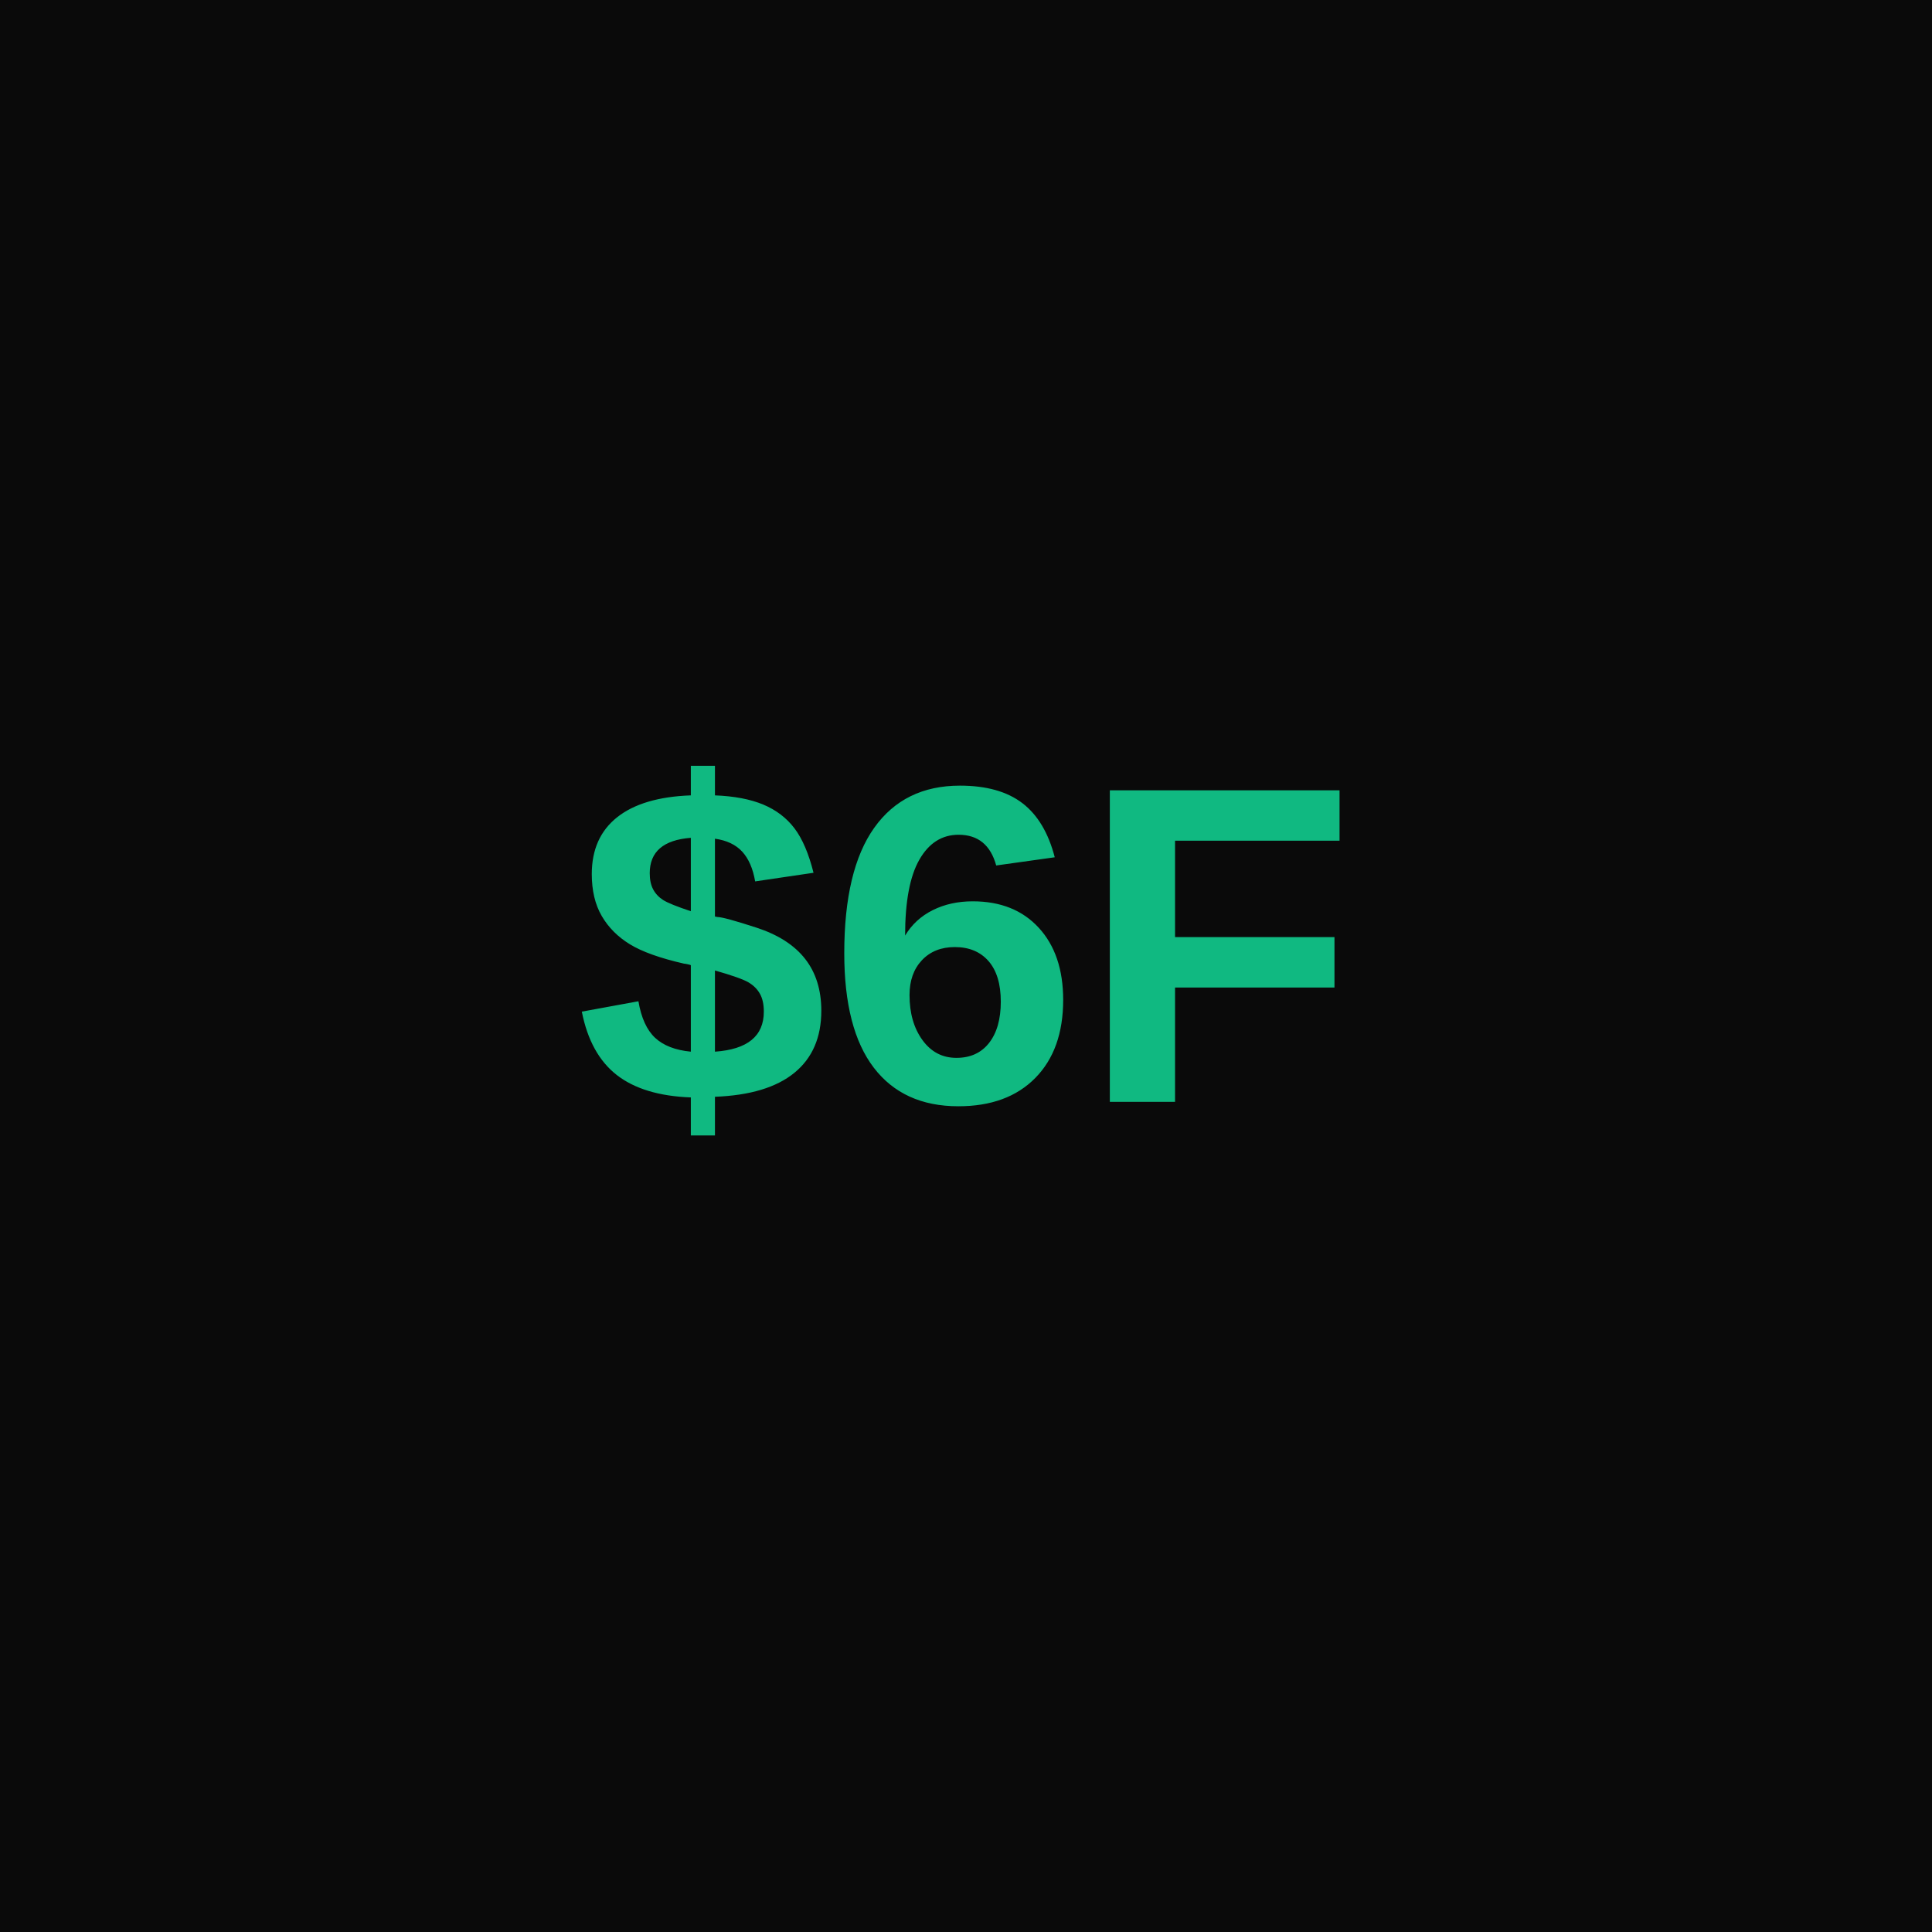
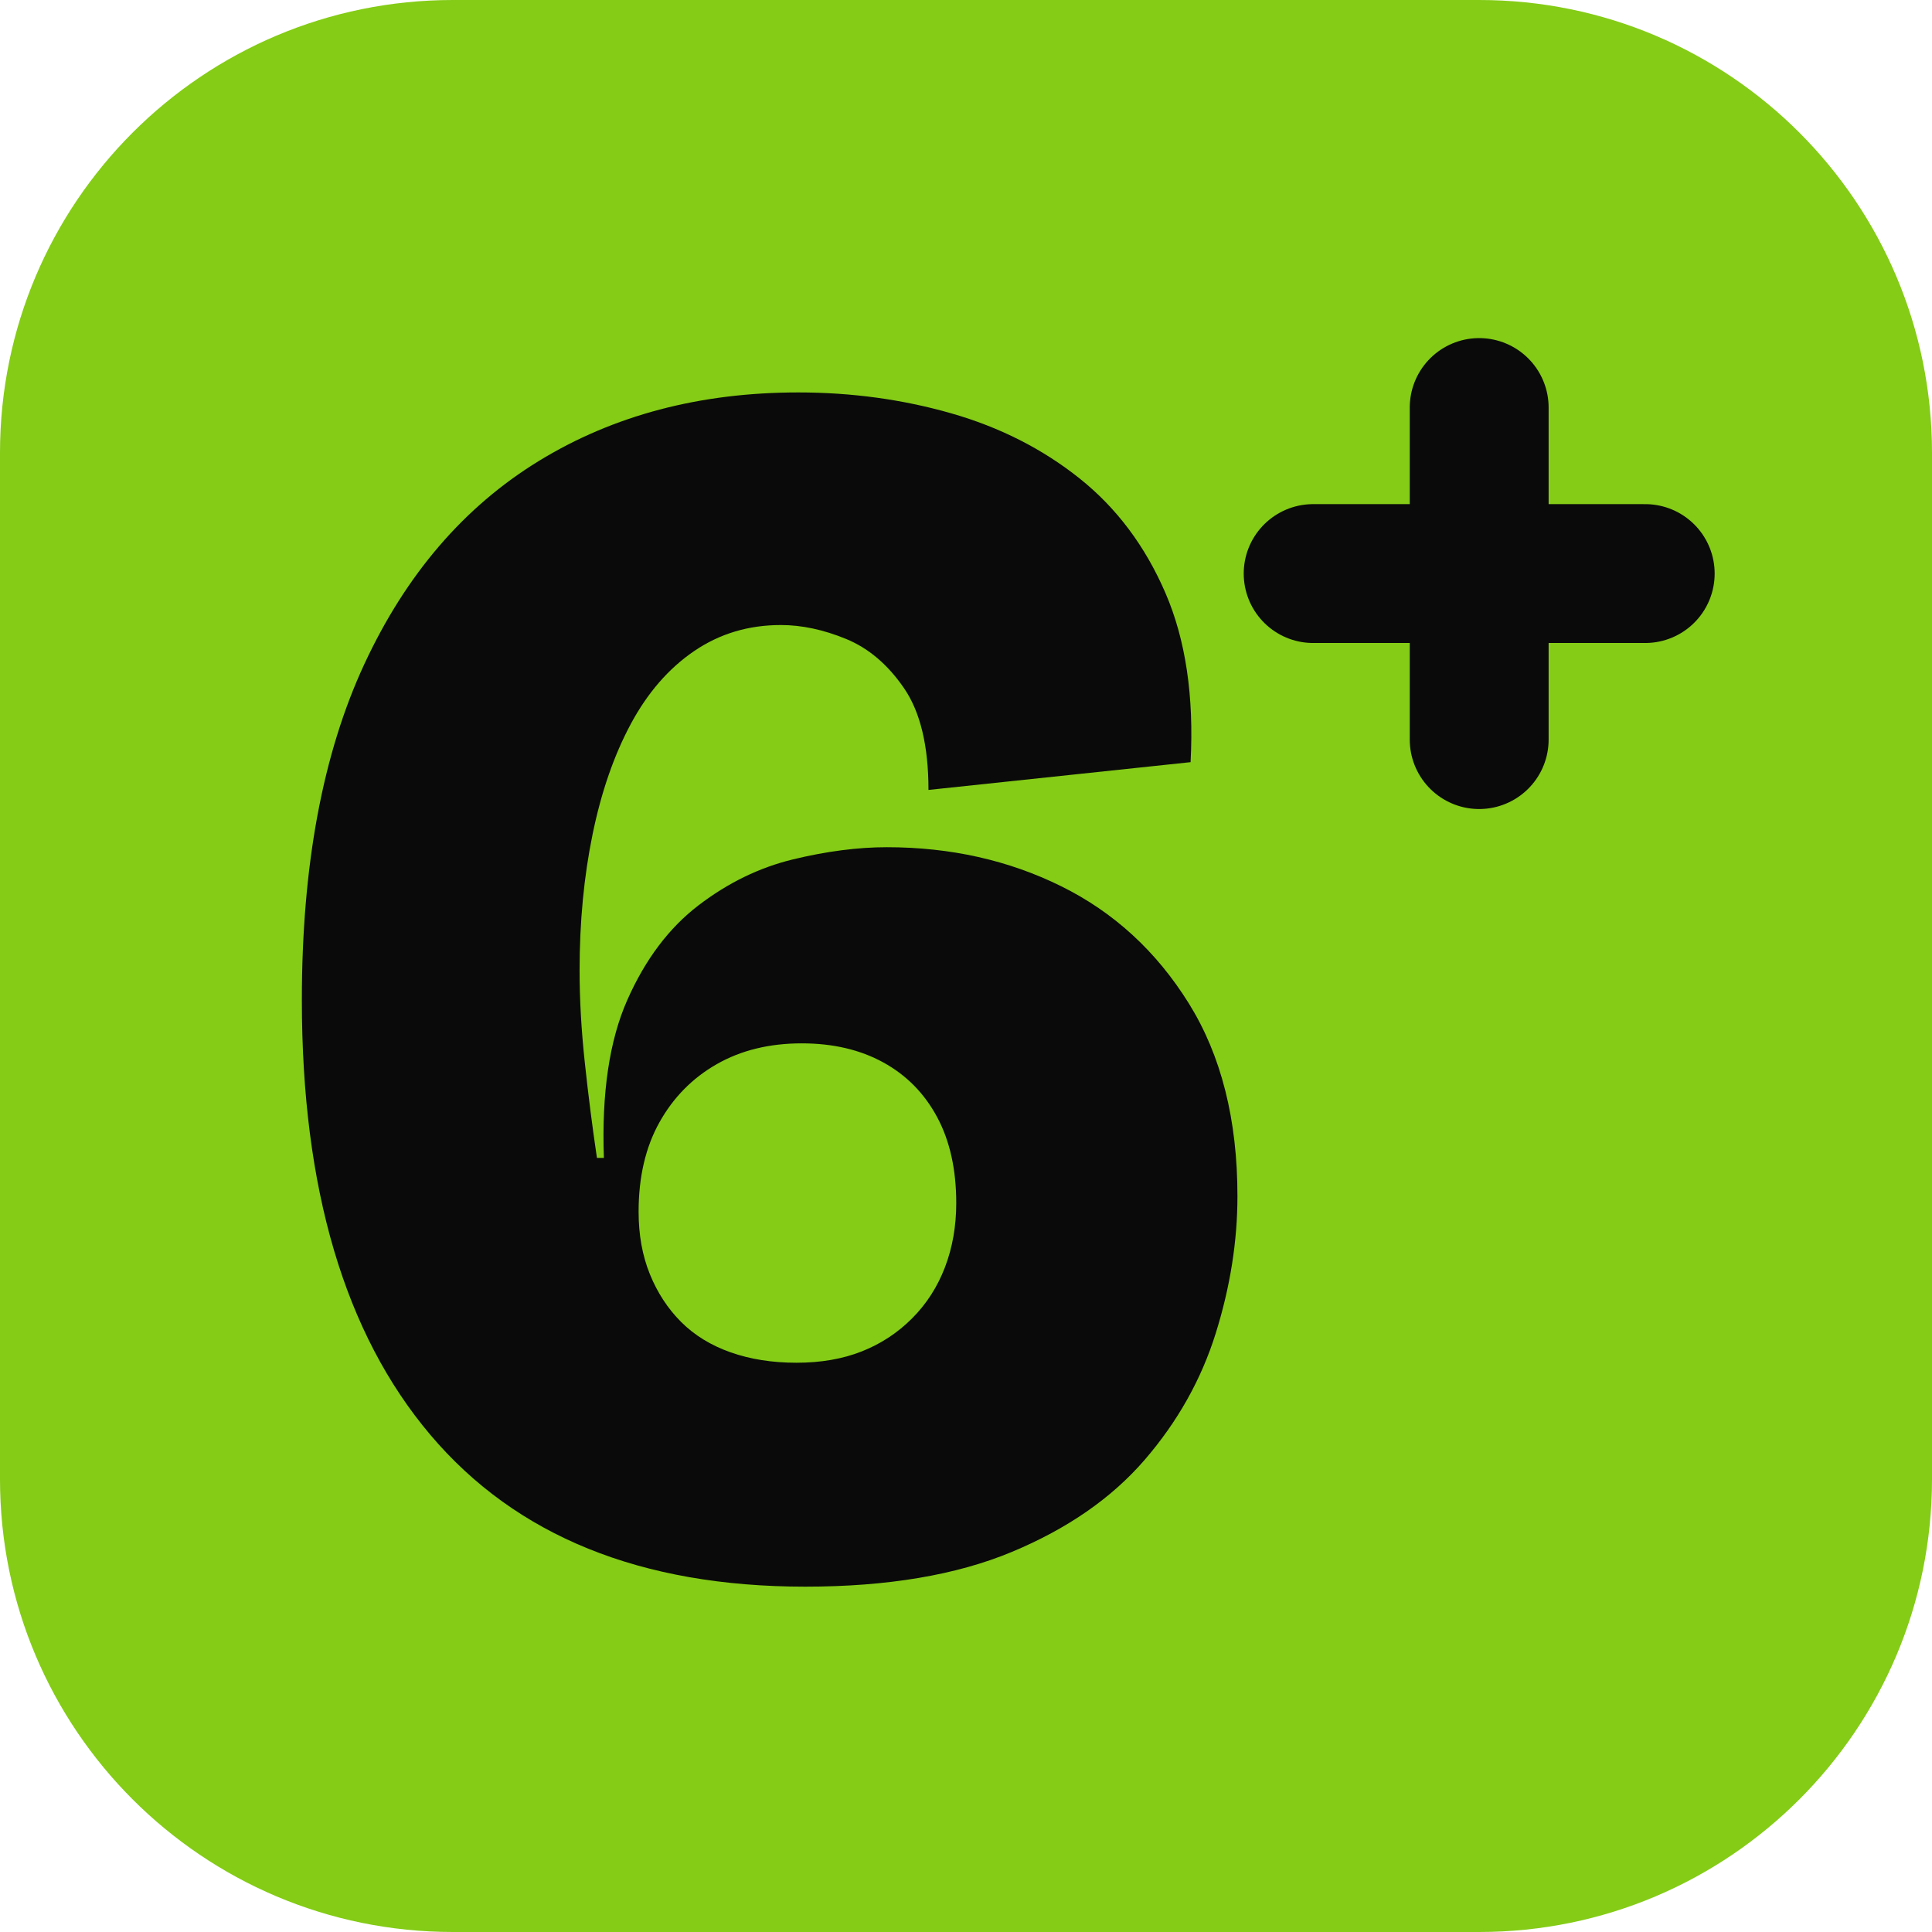
- <svg xmlns="http://www.w3.org/2000/svg" width="512" height="512">
-   <rect width="512" height="512" fill="#0A0A0A" />
-   <text x="50%" y="50%" font-size="120" font-weight="bold" fill="#10B981" text-anchor="middle" dy=".3em" font-family="Arial, sans-serif">$6F</text>
+ <svg xmlns="http://www.w3.org/2000/svg" width="512" height="512" viewBox="0 0 64 64">
+   <rect width="64" height="64" rx="15" fill="#84cc16" />
+   <path transform="translate(8.447,51.755) scale(0.0575,-0.0575)" d="M317 -14Q175 -14 101.0 73.5Q27 161 27 324Q27 440 63.0 517.5Q99 595 163.5 634.5Q228 674 313 674Q359 674 401.0 662.0Q443 650 475.0 624.5Q507 599 524.5 558.5Q542 518 539 461L388 445Q388 483 374.0 503.5Q360 524 340.5 532.0Q321 540 303 540Q275 540 253.0 525.0Q231 510 216.5 483.0Q202 456 194.5 419.5Q187 383 187 341Q187 316 190.0 288.0Q193 260 197 233H201Q199 289 214.5 324.0Q230 359 255.5 378.5Q281 398 310.0 405.0Q339 412 364 412Q419 412 464.5 389.5Q510 367 538.0 322.0Q566 277 566 211Q566 172 553.5 132.0Q541 92 512.5 59.0Q484 26 436.0 6.0Q388 -14 317 -14ZM312 115Q333 115 349.5 121.5Q366 128 378.5 140.5Q391 153 397.5 170.0Q404 187 404 207Q404 236 393.0 256.5Q382 277 362.0 288.0Q342 299 315 299Q287 299 266.0 287.0Q245 275 233.0 253.5Q221 232 221 202Q221 182 227.5 166.0Q234 150 245.5 138.5Q257 127 274.0 121.0Q291 115 312 115Z" fill="#0a0a0a" />
+   <path d="M43.5 19H54.5M49 13.5V24.5" stroke="#0a0a0a" stroke-width="4.6" stroke-linecap="round" fill="none" />
</svg>
